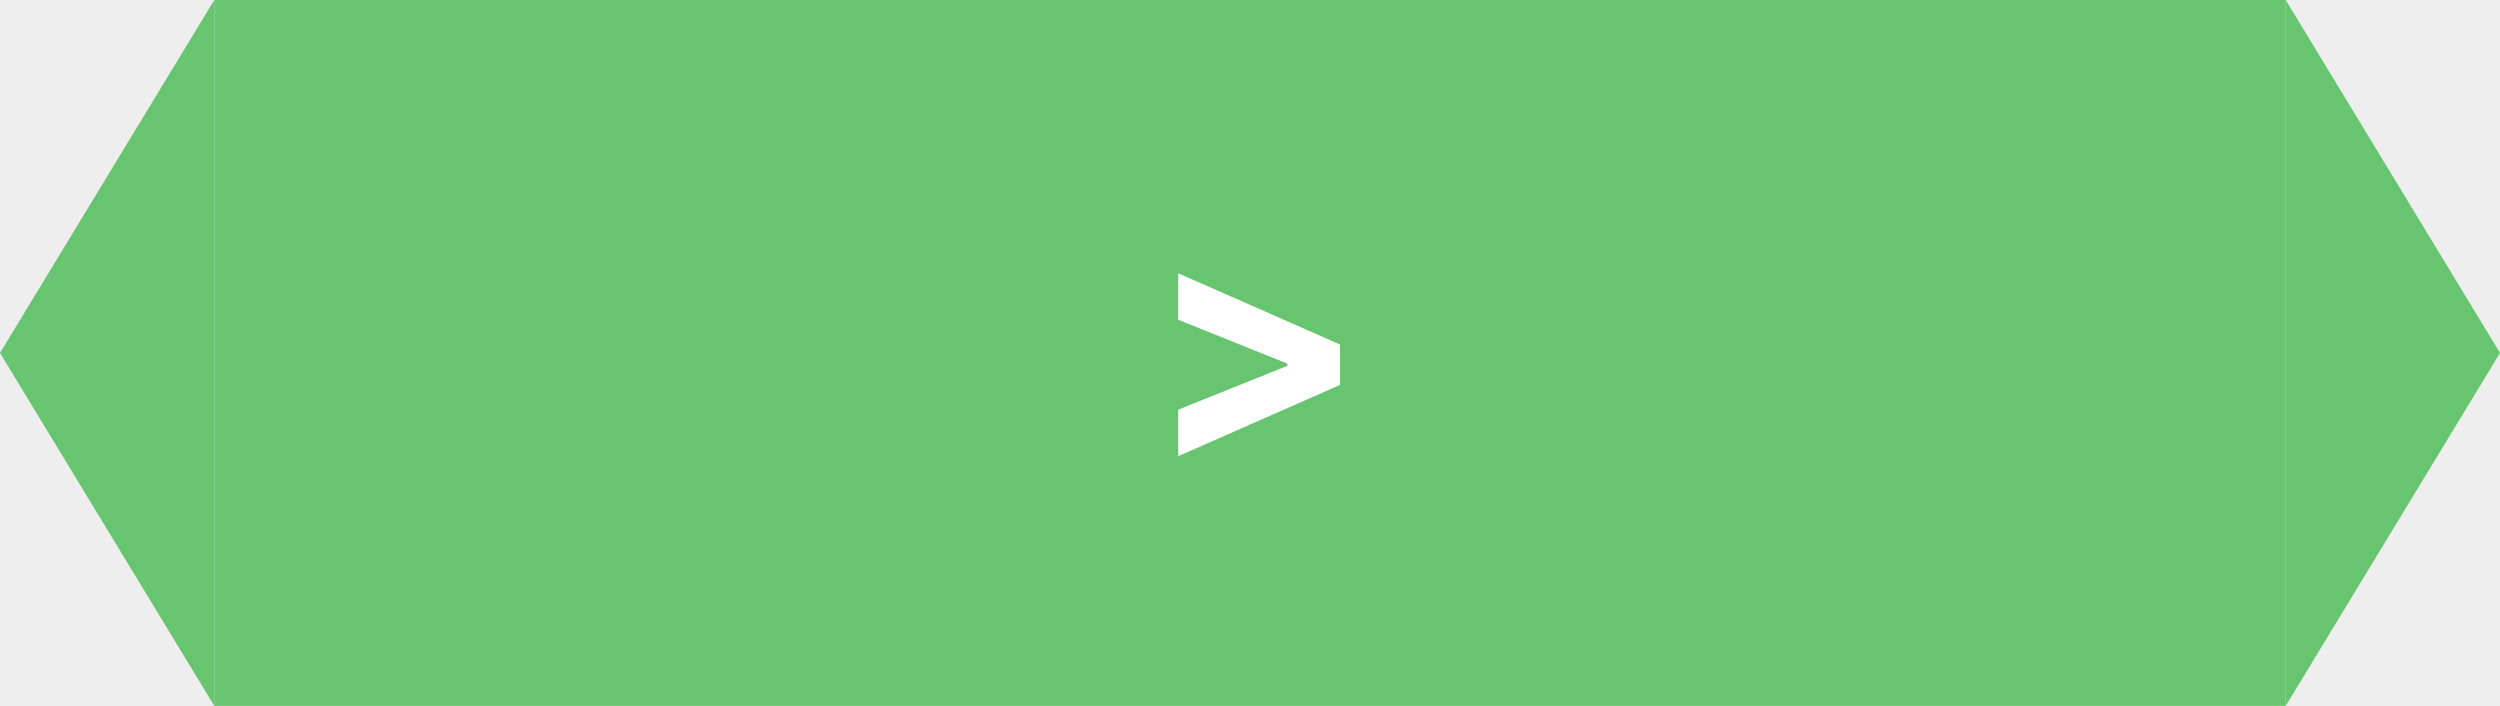
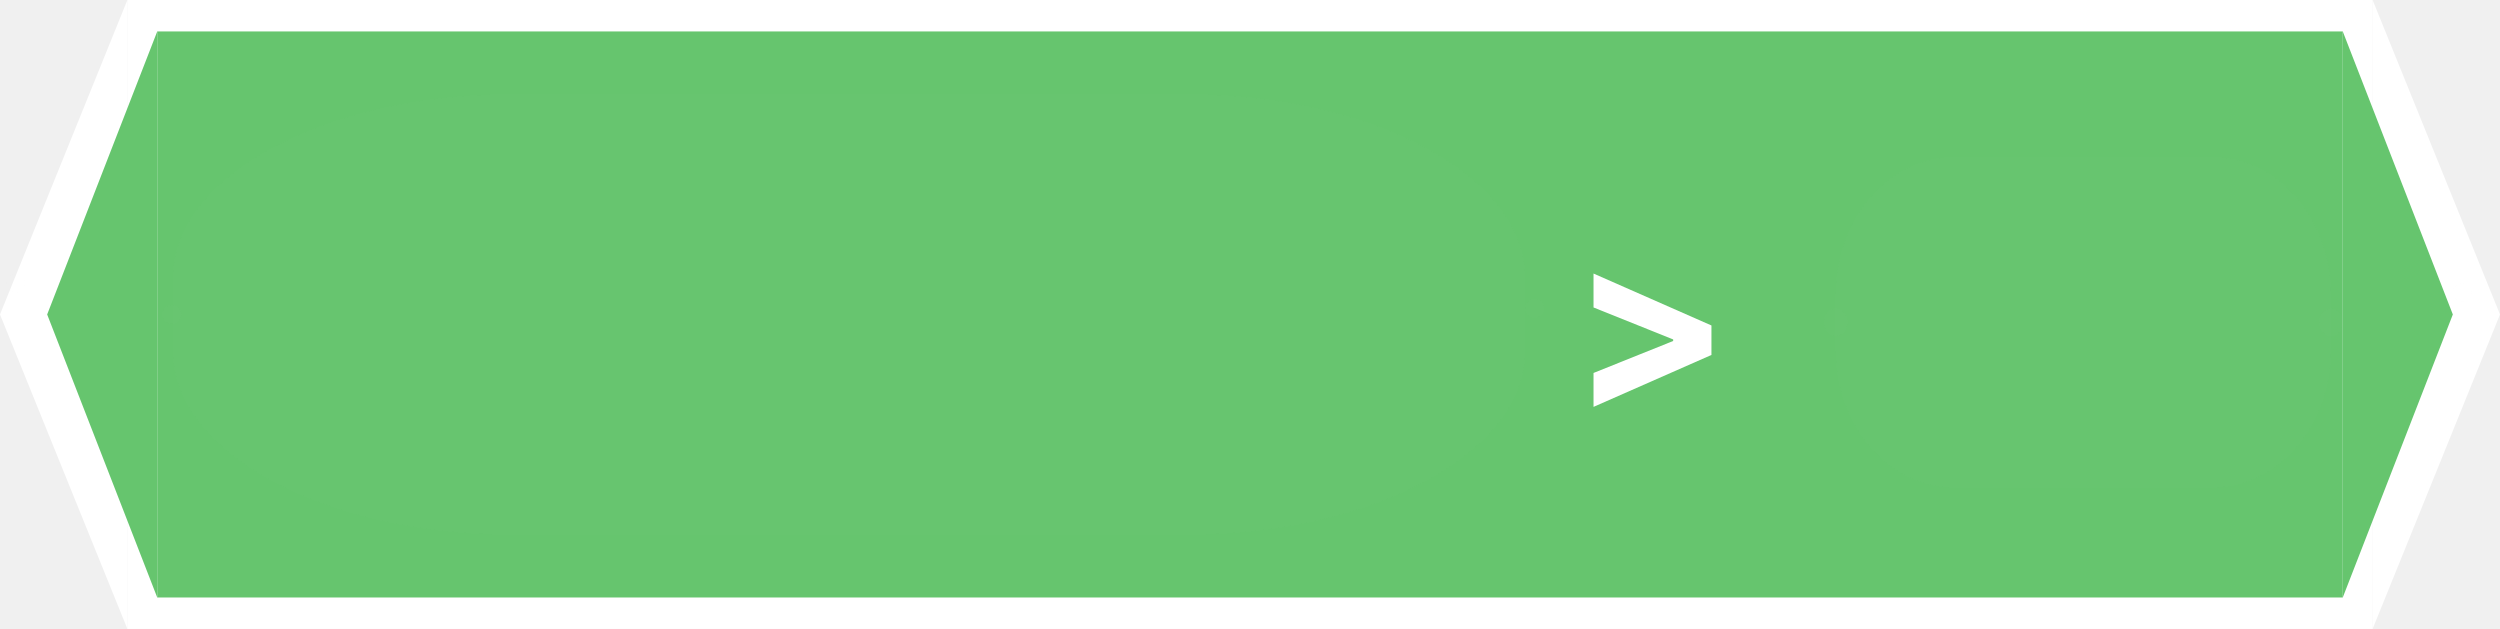
- <svg xmlns="http://www.w3.org/2000/svg" width="85" height="24" viewBox="0 0 85 24" fill="none">
-   <g id="gt_operator" clip-path="url(#clip0_56_93)">
-     <path id="bbox" opacity="0.01" d="M85 0H0V24H85V0Z" fill="black" />
-     <path id="capLeft" d="M0 12L7.286 0V24L0 12Z" fill="#66C56E" />
-     <path id="capRight" d="M85 12L77.714 24V0L85 12Z" fill="#66C56E" />
-     <path id="bodyStretch" d="M77.714 0H7.286V24H77.714V0Z" fill="#66C56E" />
+ <svg xmlns="http://www.w3.org/2000/svg" width="159" height="40" viewBox="0 0 159 40" fill="none">
+   <g id="gt_operator">
+     <g id="border">
+       <path d="M0 20L8.102 0V40L0 20Z" fill="white" />
+       <path d="M159 20L150.898 40V0L159 20Z" fill="white" />
+       <path d="M150.898 0H8.102V40H150.898V0Z" fill="white" />
+     </g>
+     <path id="capLeft" d="M3 20L10 2V38L3 20Z" fill="#66C56E" />
+     <path id="capRight" d="M156 20L149 38V2L156 20Z" fill="#66C56E" />
+     <path id="bodyStretch" d="M149 2H10V38H149V2Z" fill="#66C56E" />
+     <path id="text" d="M108.848 22.575L101.348 25.878V23.72L106.483 21.659L106.413 21.771V21.504L106.483 21.616L101.348 19.555V17.397L108.848 20.7V22.575Z" fill="white" />
+     <g id="input:b">
+       <path id="box" opacity="0.01" d="M140.75 10H124.25C120.108 10 116.75 13.918 116.75 18.75V22.25C116.75 27.082 120.108 31 124.25 31H140.75C144.892 31 148.25 27.082 148.25 22.25V18.75C148.25 13.918 144.892 10 140.75 10Z" fill="#D9D9D9" />
+       <path id="anchor-input:b-left" opacity="0.01" d="M116.75 21.375C117.164 21.375 117.5 20.983 117.5 20.5C117.5 20.017 117.164 19.625 116.75 19.625C116.336 19.625 116 20.017 116 20.5C116 20.983 116.336 21.375 116.75 21.375Z" fill="#D9D9D9" />
+       <path id="anchor-input:b-right" opacity="0.01" d="M148.25 21.375C148.664 21.375 149 20.983 149 20.5C149 20.017 148.664 19.625 148.25 19.625C147.836 19.625 147.5 20.017 147.5 20.5C147.5 20.983 147.836 21.375 148.25 21.375Z" fill="#D9D9D9" />
+     </g>
    <g id="input:a">
-       <path id="box" opacity="0.01" d="M30.357 4.8H17C13.647 4.8 10.929 7.486 10.929 10.8V13.2C10.929 16.514 13.647 19.2 17 19.2H30.357C33.71 19.2 36.429 16.514 36.429 13.2V10.8C36.429 7.486 33.71 4.8 30.357 4.8Z" fill="#D9D9D9" />
-       <path id="anchor-input:a-left" opacity="0.01" d="M10.929 12.6C11.264 12.6 11.536 12.331 11.536 12C11.536 11.669 11.264 11.4 10.929 11.4C10.593 11.4 10.321 11.669 10.321 12C10.321 12.331 10.593 12.6 10.929 12.6Z" fill="#D9D9D9" />
-       <path id="anchor-input:a-right" opacity="0.01" d="M36.429 12.6C36.764 12.6 37.036 12.331 37.036 12C37.036 11.669 36.764 11.4 36.429 11.4C36.093 11.4 35.821 11.669 35.821 12C35.821 12.331 36.093 12.6 36.429 12.6Z" fill="#D9D9D9" />
+       <path id="box_2" opacity="0.01" d="M75.5 6H32.5C20.626 6 11 11.223 11 17.667V22.333C11 28.777 20.626 34 32.5 34H75.5C87.374 34 97 28.777 97 22.333V17.667C97 11.223 87.374 6 75.5 6Z" fill="#D9D9D9" />
+       <path id="anchor-input:a-left" opacity="0.01" d="M10.929 20.6C11.264 20.6 11.536 20.331 11.536 20C11.536 19.669 11.264 19.4 10.929 19.4C10.593 19.4 10.322 19.669 10.322 20C10.322 20.331 10.593 20.6 10.929 20.6Z" fill="#D9D9D9" />
+       <path id="anchor-input:a-right" opacity="0.01" d="M97.607 20.2C97.942 20.2 98.214 19.931 98.214 19.6C98.214 19.269 97.942 19 97.607 19C97.272 19 97 19.269 97 19.6C97 19.931 97.272 20.2 97.607 20.2Z" fill="#D9D9D9" />
    </g>
-     <g id="input:b">
-       <path id="box_2" opacity="0.01" d="M68 4.8H54.643C51.29 4.8 48.571 7.486 48.571 10.8V13.2C48.571 16.514 51.29 19.2 54.643 19.2H68C71.353 19.2 74.071 16.514 74.071 13.2V10.8C74.071 7.486 71.353 4.8 68 4.8Z" fill="#D9D9D9" />
-       <path id="anchor-input:b-left" opacity="0.01" d="M48.571 12.6C48.907 12.6 49.178 12.331 49.178 12C49.178 11.669 48.907 11.4 48.571 11.4C48.236 11.4 47.964 11.669 47.964 12C47.964 12.331 48.236 12.6 48.571 12.6Z" fill="#D9D9D9" />
-       <path id="anchor-input:b-right" opacity="0.01" d="M74.071 12.6C74.407 12.6 74.678 12.331 74.678 12C74.678 11.669 74.407 11.4 74.071 11.4C73.736 11.4 73.464 11.669 73.464 12C73.464 12.331 73.736 12.6 74.071 12.6Z" fill="#D9D9D9" />
-     </g>
-     <path id="anchor:input-left" opacity="0.01" d="M-3.48687e-05 12.6C0.335 12.6 0.607 12.331 0.607 12C0.607 11.669 0.335 11.4 -3.48687e-05 11.4C-0.335 11.4 -0.607 11.669 -0.607 12C-0.607 12.331 -0.335 12.6 -3.48687e-05 12.6Z" fill="#D9D9D9" />
-     <path id="anchor:input-right" opacity="0.01" d="M85 12.6C85.335 12.6 85.607 12.331 85.607 12C85.607 11.669 85.335 11.4 85 11.4C84.665 11.4 84.393 11.669 84.393 12C84.393 12.331 84.665 12.6 85 12.6Z" fill="#D9D9D9" />
-     <path id="text" d="M45.56 13.088L40.06 15.51V13.928L43.825 12.416L43.775 12.498V12.303L43.825 12.385L40.06 10.873V9.291L45.56 11.713V13.088Z" fill="white" />
+     <path id="anchor:input-left" opacity="0.01" d="M1 18.6C1.335 18.6 1.607 18.331 1.607 18C1.607 17.669 1.335 17.4 1 17.4C0.665 17.4 0.393 17.669 0.393 18C0.393 18.331 0.665 18.6 1 18.6Z" fill="#D9D9D9" />
+     <path id="anchor:input-right" opacity="0.01" d="M156.607 19.2C156.942 19.2 157.214 18.931 157.214 18.6C157.214 18.269 156.942 18 156.607 18C156.272 18 156 18.269 156 18.6C156 18.931 156.272 19.2 156.607 19.2Z" fill="#D9D9D9" />
  </g>
-   <defs>
-     <clipPath id="clip0_56_93">
-       <rect width="85" height="24" fill="white" />
-     </clipPath>
-   </defs>
</svg>
